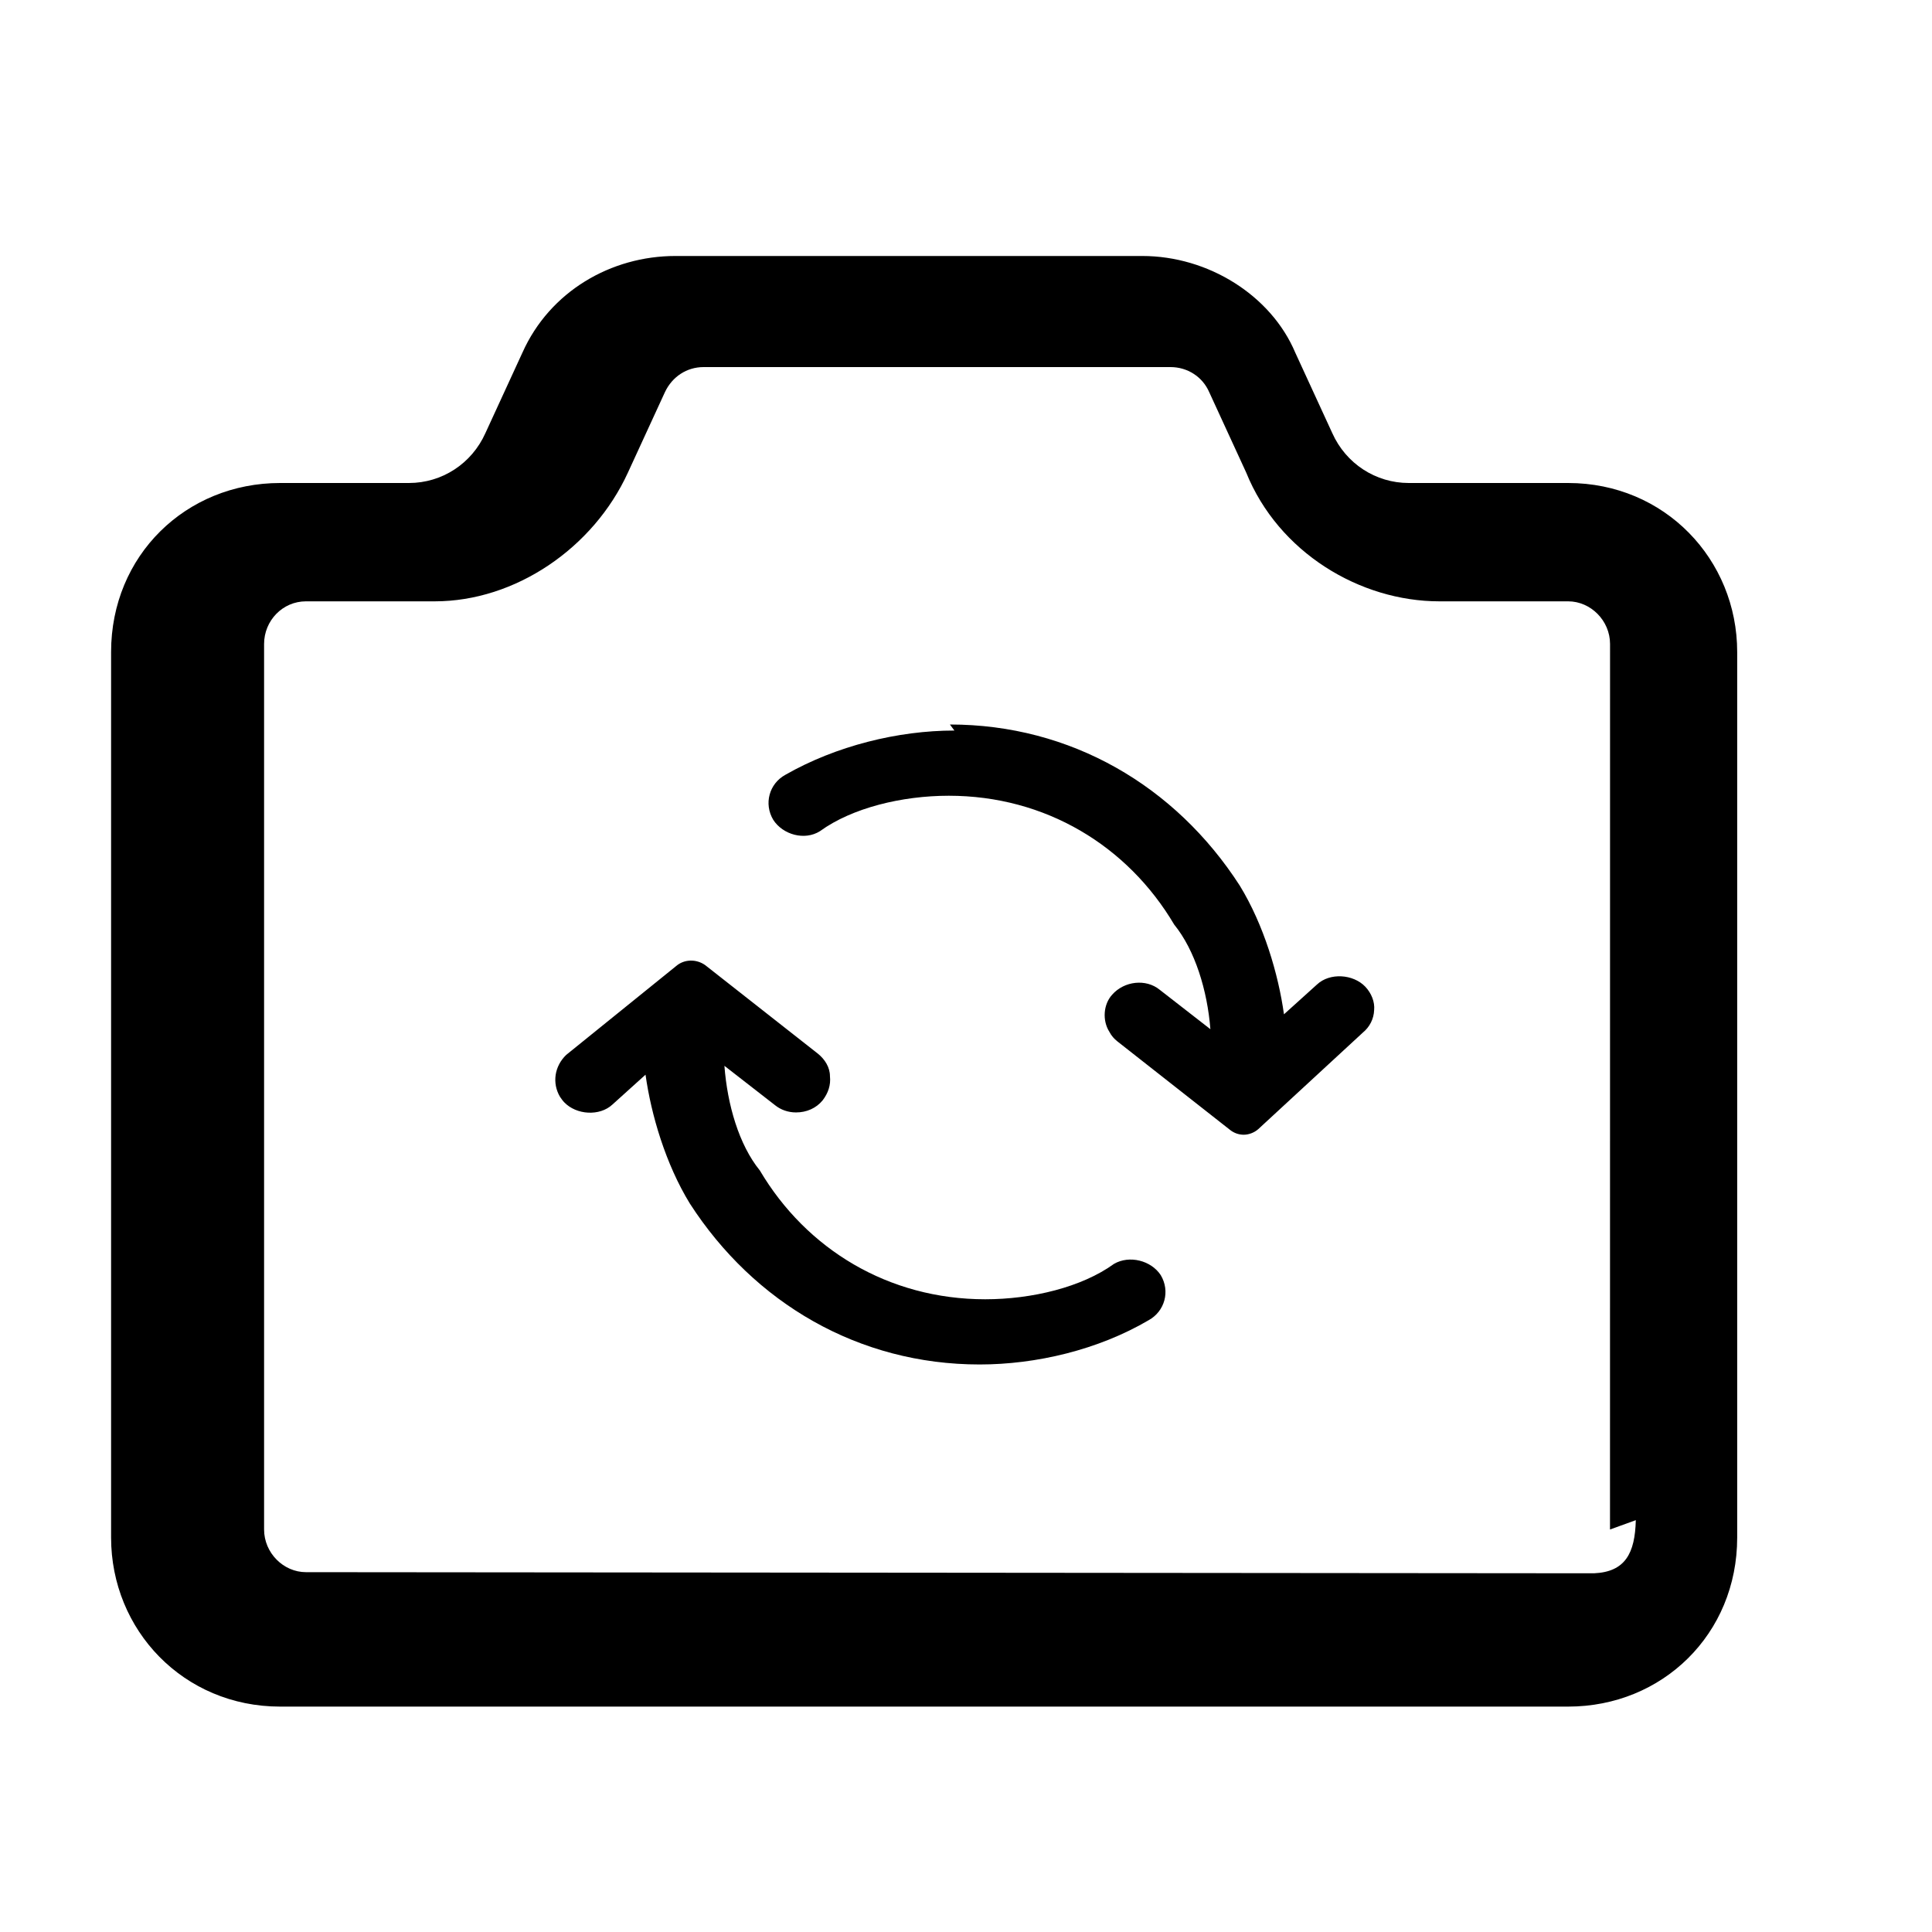
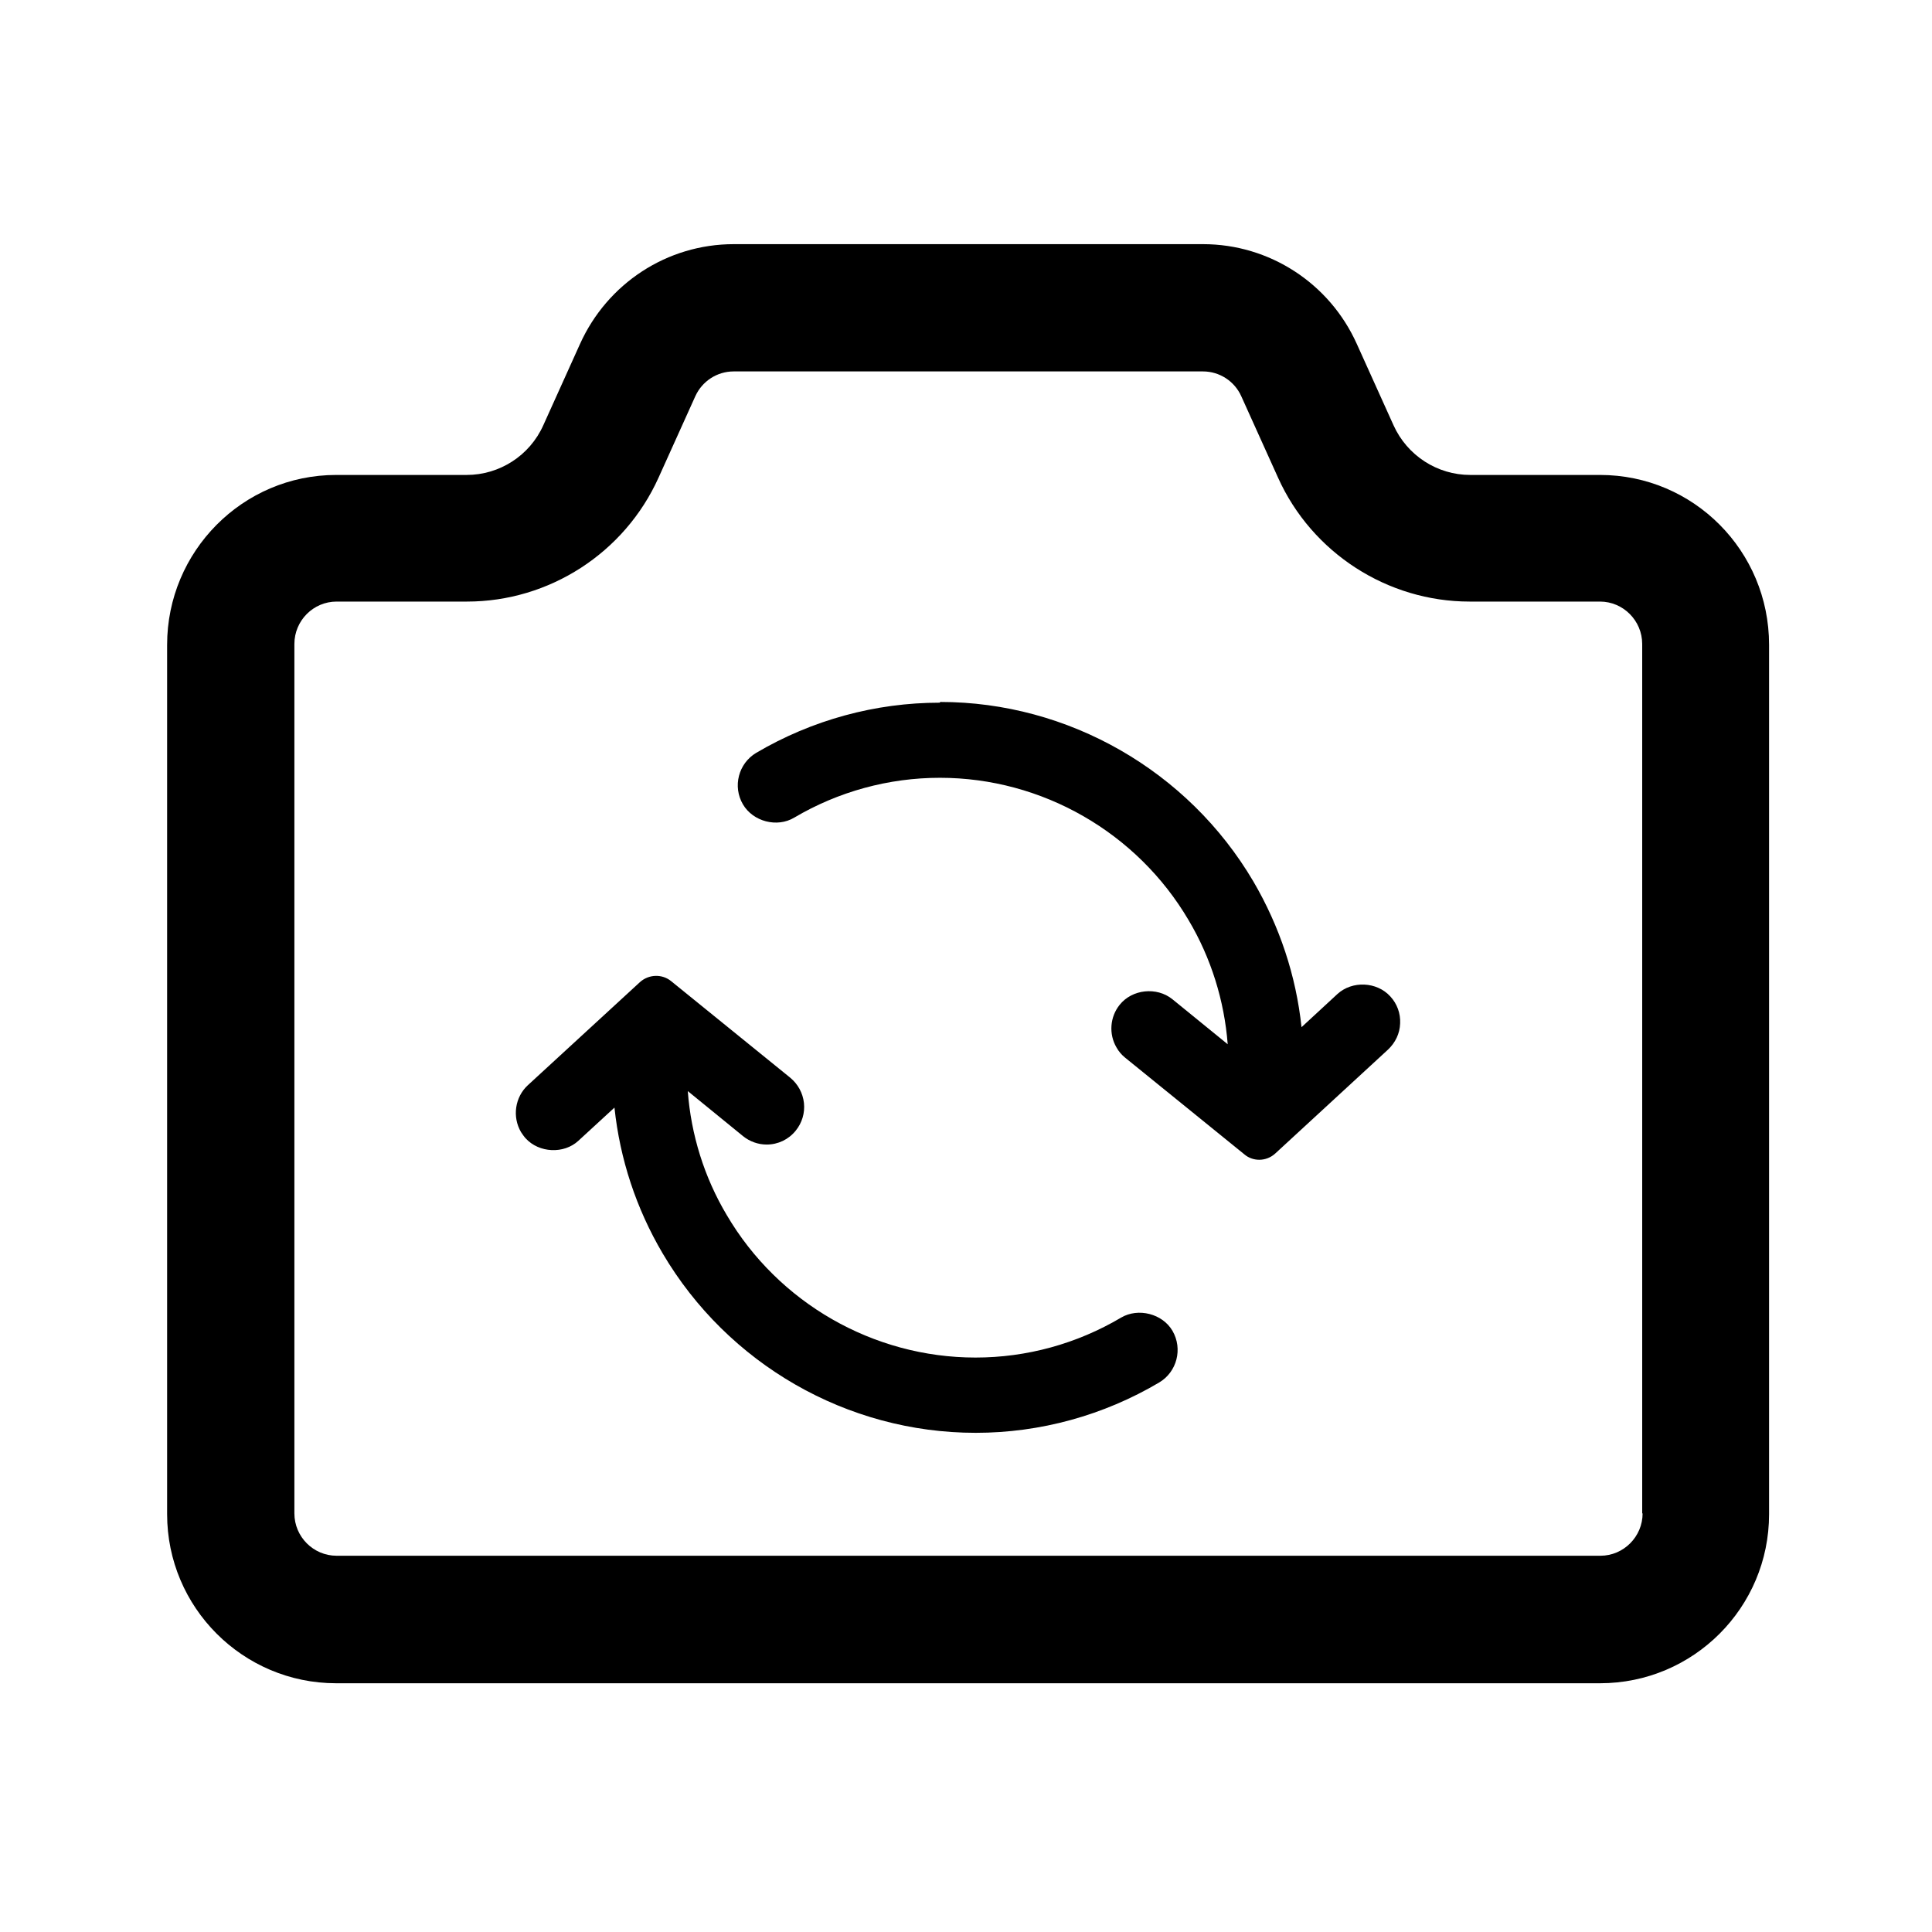
<svg xmlns="http://www.w3.org/2000/svg" version="1.1" viewBox="0 0 24 24">
-   <path d="m20 19 5.8e-4 -11c1.5e-5 -0.29-0.24-0.53-0.52-0.53h-1.6c-0.99 0-2-0.61-2.4-1.6l-0.46-1c-0.083-0.19-0.27-0.31-0.48-0.31h-5.8c-0.21 0-0.39 0.12-0.48 0.31l-0.46 1c-0.43 0.94-1.4 1.6-2.4 1.6h-1.6c-0.29 0-0.52 0.24-0.52 0.53v11c0 0.29 0.24 0.53 0.52 0.53l16 0.014c0.39-0.017 0.51-0.25 0.52-0.66zm-0.52-13c1.2 0 2.1 0.95 2.1 2.1v11c0 1.2-0.93 2.1-2.1 2.1h-16c-1.2 0-2.1-0.95-2.1-2.1v-11c0-1.2 0.93-2.1 2.1-2.1h1.6c0.41 0 0.78-0.24 0.95-0.62l0.46-1c0.34-0.76 1.1-1.2 1.9-1.2h5.8c0.82 0 1.6 0.49 1.9 1.2l0.46 1c0.17 0.38 0.54 0.62 0.95 0.62z" />
-   <path d="m8.4 12c0.1-0.086 0.25-0.089 0.36-0.011l1.4 1.1c0.087 0.07 0.15 0.17 0.15 0.28 0.012 0.11-0.022 0.21-0.091 0.3-0.08 0.098-0.2 0.15-0.33 0.15-0.1 0-0.19-0.033-0.26-0.089l-0.63-0.49c0.036 0.48 0.18 0.98 0.44 1.3 0.58 0.98 1.6 1.6 2.8 1.6 0.58 0 1.2-0.15 1.6-0.44 0.19-0.11 0.46-0.043 0.58 0.14 0.12 0.2 0.05 0.45-0.15 0.56-0.63 0.37-1.4 0.55-2.1 0.55-1.5 0-2.8-0.76-3.6-2-0.3-0.49-0.48-1.1-0.55-1.6l-0.41 0.37c-0.16 0.15-0.45 0.13-0.6-0.027-0.013-0.012-0.043-0.053-0.053-0.069-0.1-0.17-0.068-0.38 0.078-0.52zm3.4-3c1.5 0 2.8 0.76 3.6 2 0.3 0.49 0.48 1.1 0.55 1.6l0.41-0.37c0.16-0.15 0.45-0.13 0.6 0.027 0.076 0.08 0.12 0.19 0.11 0.29-0.004 0.11-0.055 0.21-0.14 0.28l-1.3 1.2c-0.051 0.045-0.12 0.069-0.18 0.069-0.06 0-0.12-0.02-0.17-0.06l-1.4-1.1c-0.038-0.03-0.073-0.068-0.1-0.12-0.088-0.14-0.074-0.34 0.036-0.46 0.15-0.17 0.42-0.2 0.59-0.061l0.63 0.49c-0.038-0.48-0.19-0.98-0.45-1.3-0.58-0.98-1.6-1.6-2.8-1.6-0.58 0-1.2 0.15-1.6 0.44-0.19 0.12-0.46 0.045-0.58-0.14-0.12-0.2-0.051-0.45 0.15-0.56 0.63-0.36 1.4-0.55 2.1-0.55z" />
+   <path d="m20.4 18.8v-10.8c0-0.29-0.236-0.527-0.524-0.527h-1.62c-1.02 0-1.96-0.605-2.38-1.54l-0.456-1.01c-0.084-0.188-0.271-0.309-0.476-0.309h-5.83c-0.206 0-0.392 0.121-0.477 0.309l-0.456 1.01c-0.423 0.938-1.36 1.54-2.38 1.54h-1.62c-0.288 0-0.524 0.236-0.524 0.527v10.8c0 0.29 0.236 0.526 0.524 0.526h15.7c0.288 0 0.524-0.237 0.524-0.526zm-0.524-12.9c1.16 0 2.1 0.942 2.1 2.11v10.8c0 1.16-0.94 2.1-2.1 2.1h-15.7c-1.16 0-2.1-0.943-2.1-2.1v-10.8c0-1.16 0.938-2.11 2.1-2.11h1.62c0.41 0 0.784-0.24 0.953-0.617l0.456-1.01c0.339-0.751 1.08-1.24 1.91-1.24h5.83c0.822 0 1.57 0.483 1.91 1.24l0.456 1.01c0.17 0.376 0.543 0.617 0.953 0.617z" />
+   <path d="m7.95 12.2c0.109-0.098 0.274-0.104 0.387-0.012l1.48 1.2c0.096 0.08 0.156 0.19 0.17 0.314 0.013 0.125-0.024 0.247-0.102 0.343-0.088 0.11-0.22 0.173-0.361 0.173-0.106 0-0.21-0.037-0.293-0.104l-0.687-0.56c0.04 0.541 0.204 1.07 0.484 1.54 0.64 1.09 1.82 1.77 3.09 1.77 0.636 0 1.26-0.171 1.81-0.497 0.212-0.124 0.513-0.048 0.637 0.165 0.13 0.224 0.055 0.51-0.164 0.641-0.692 0.41-1.48 0.626-2.28 0.626-1.6 0-3.08-0.855-3.89-2.23-0.328-0.557-0.53-1.17-0.598-1.81l-0.448 0.412c-0.18 0.167-0.489 0.152-0.655-0.03-0.014-0.014-0.047-0.06-0.058-0.078-0.111-0.19-0.075-0.435 0.086-0.583zm3.73-3.48c1.59 0 3.08 0.854 3.89 2.23 0.326 0.557 0.53 1.17 0.598 1.81l0.446-0.412c0.184-0.168 0.49-0.154 0.657 0.03 0.084 0.091 0.128 0.21 0.122 0.335-4e-3 0.126-0.06 0.24-0.15 0.325l-1.4 1.29c-0.056 0.052-0.128 0.079-0.2 0.079-0.066 0-0.133-0.022-0.186-0.068l-1.48-1.2c-0.042-0.034-0.08-0.077-0.108-0.128-0.097-0.166-0.081-0.379 0.04-0.529 0.155-0.194 0.46-0.226 0.654-0.07l0.688 0.56c-0.042-0.541-0.206-1.07-0.485-1.54-0.64-1.09-1.82-1.77-3.09-1.77-0.635 0-1.26 0.17-1.81 0.495-0.212 0.127-0.511 0.05-0.637-0.165-0.13-0.222-0.056-0.508 0.165-0.64 0.693-0.408 1.48-0.623 2.28-0.623z" />
</svg>
